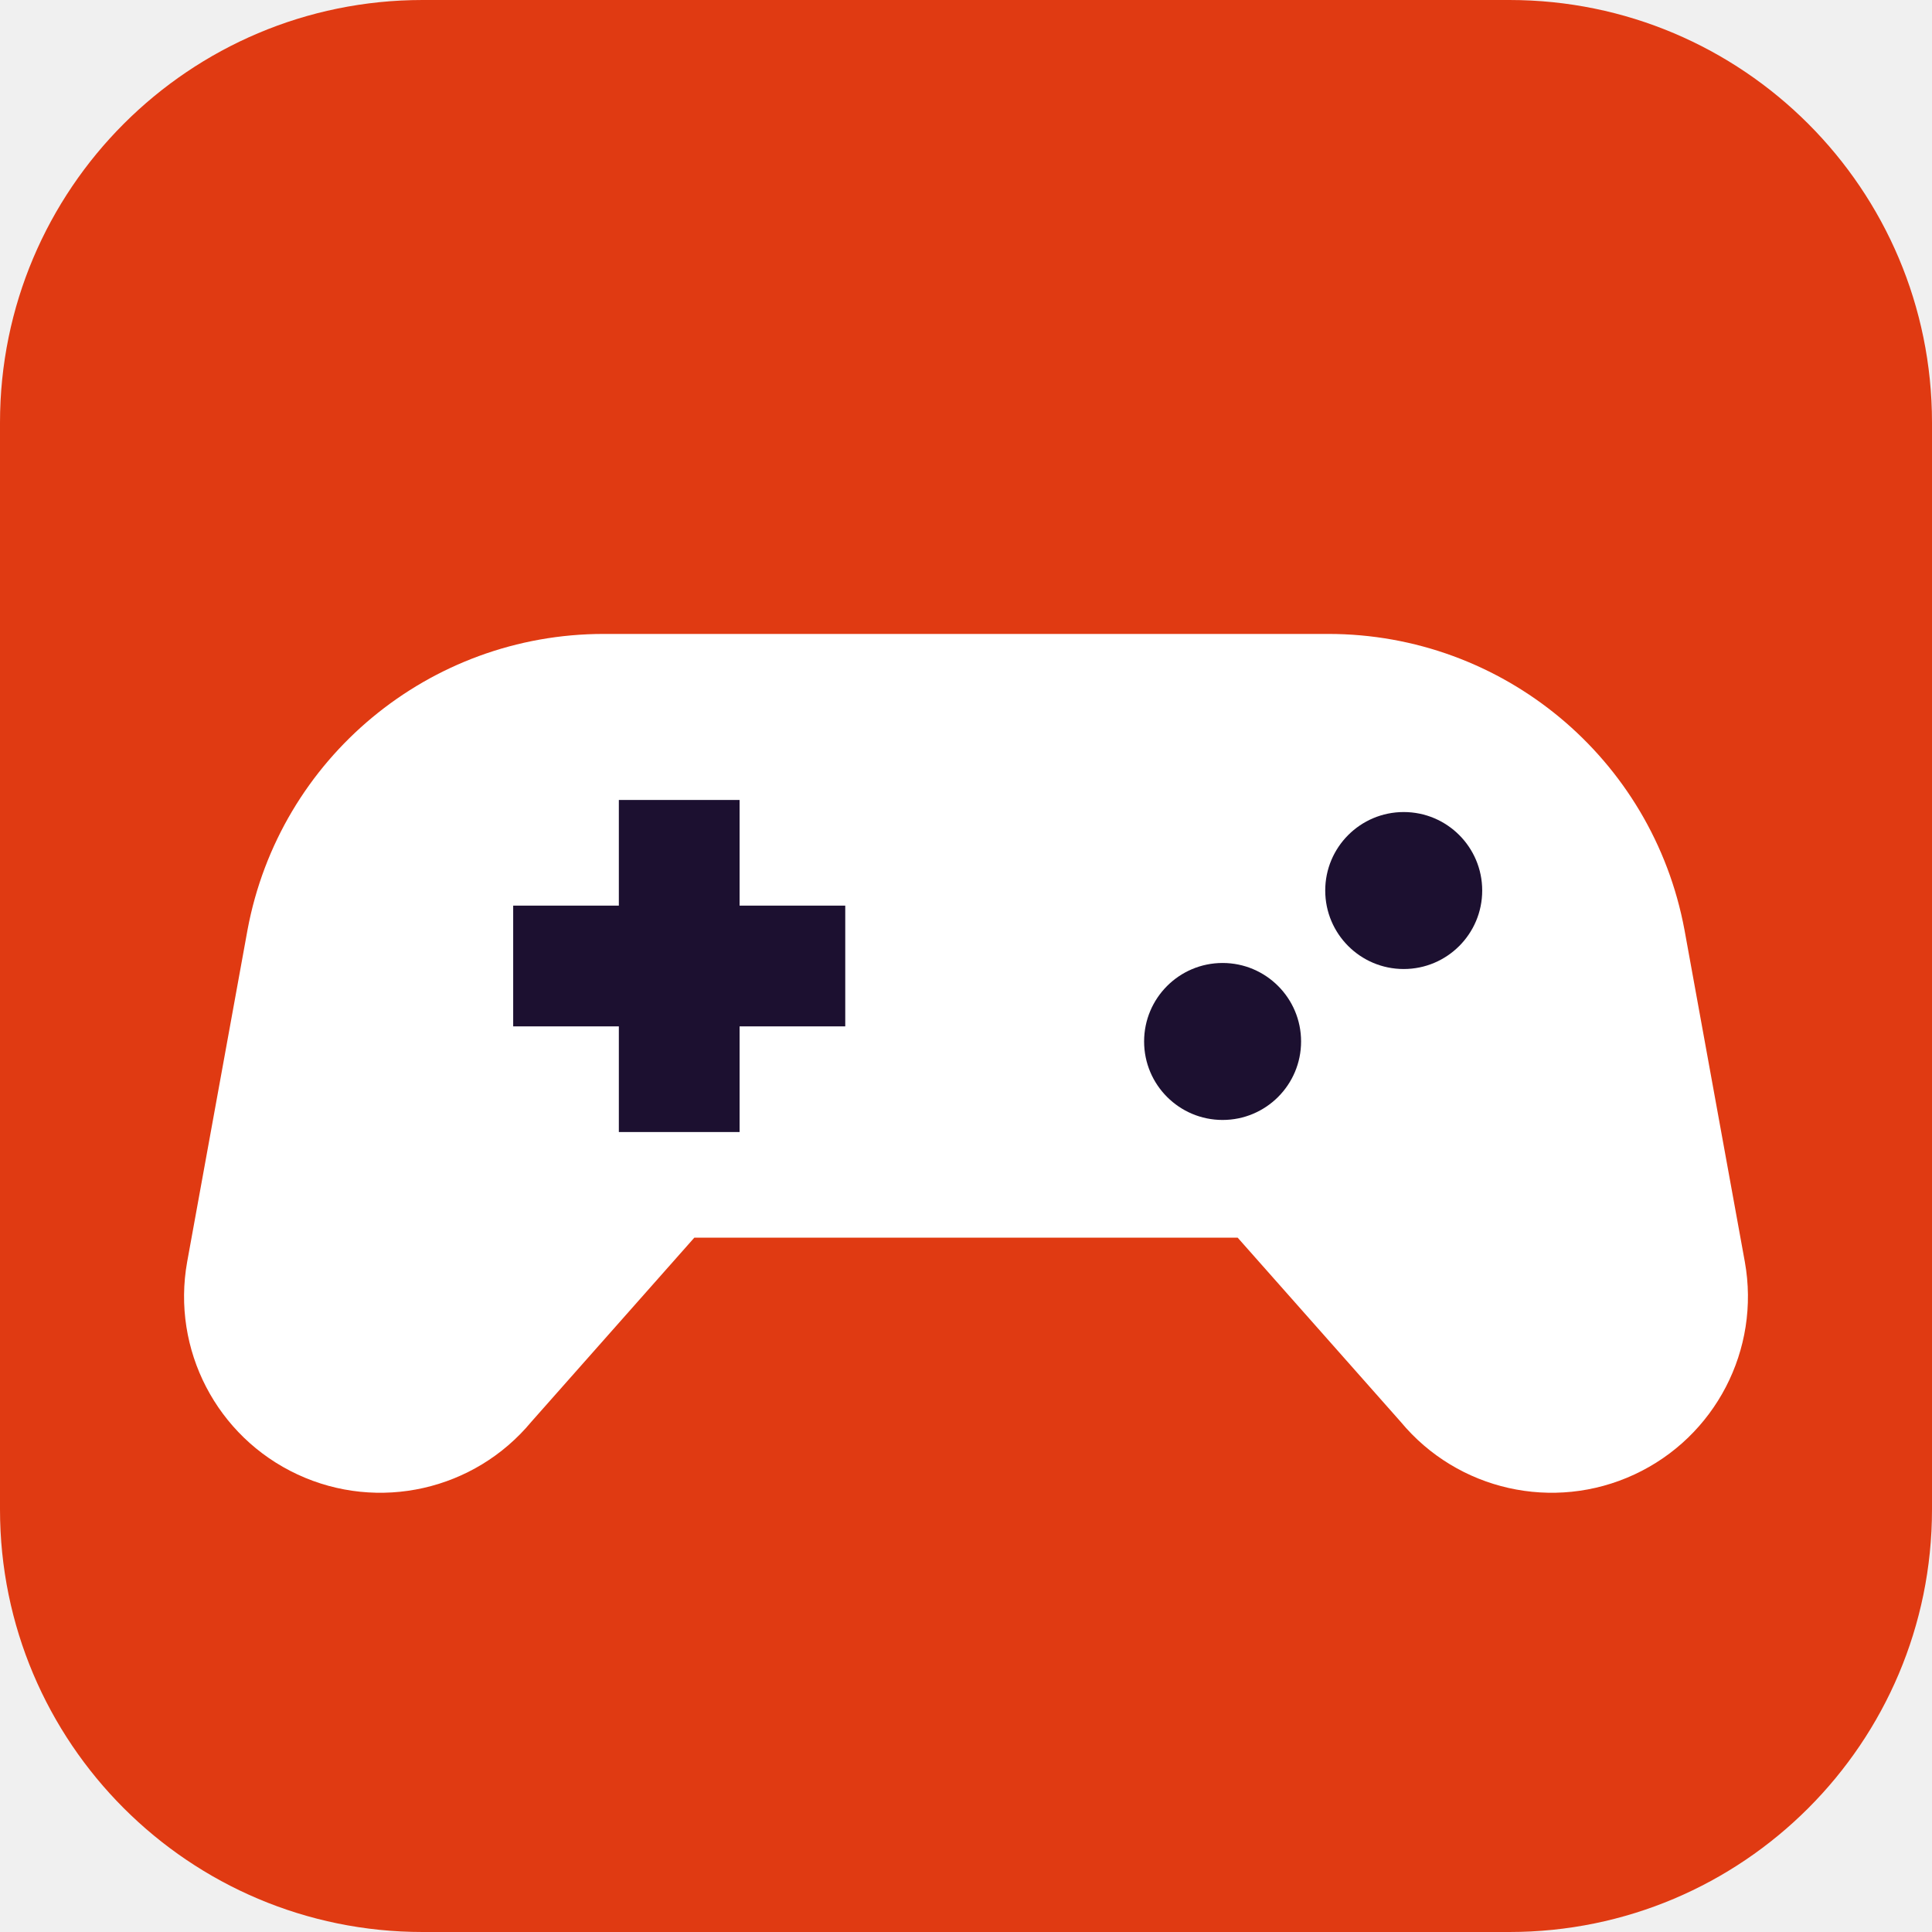
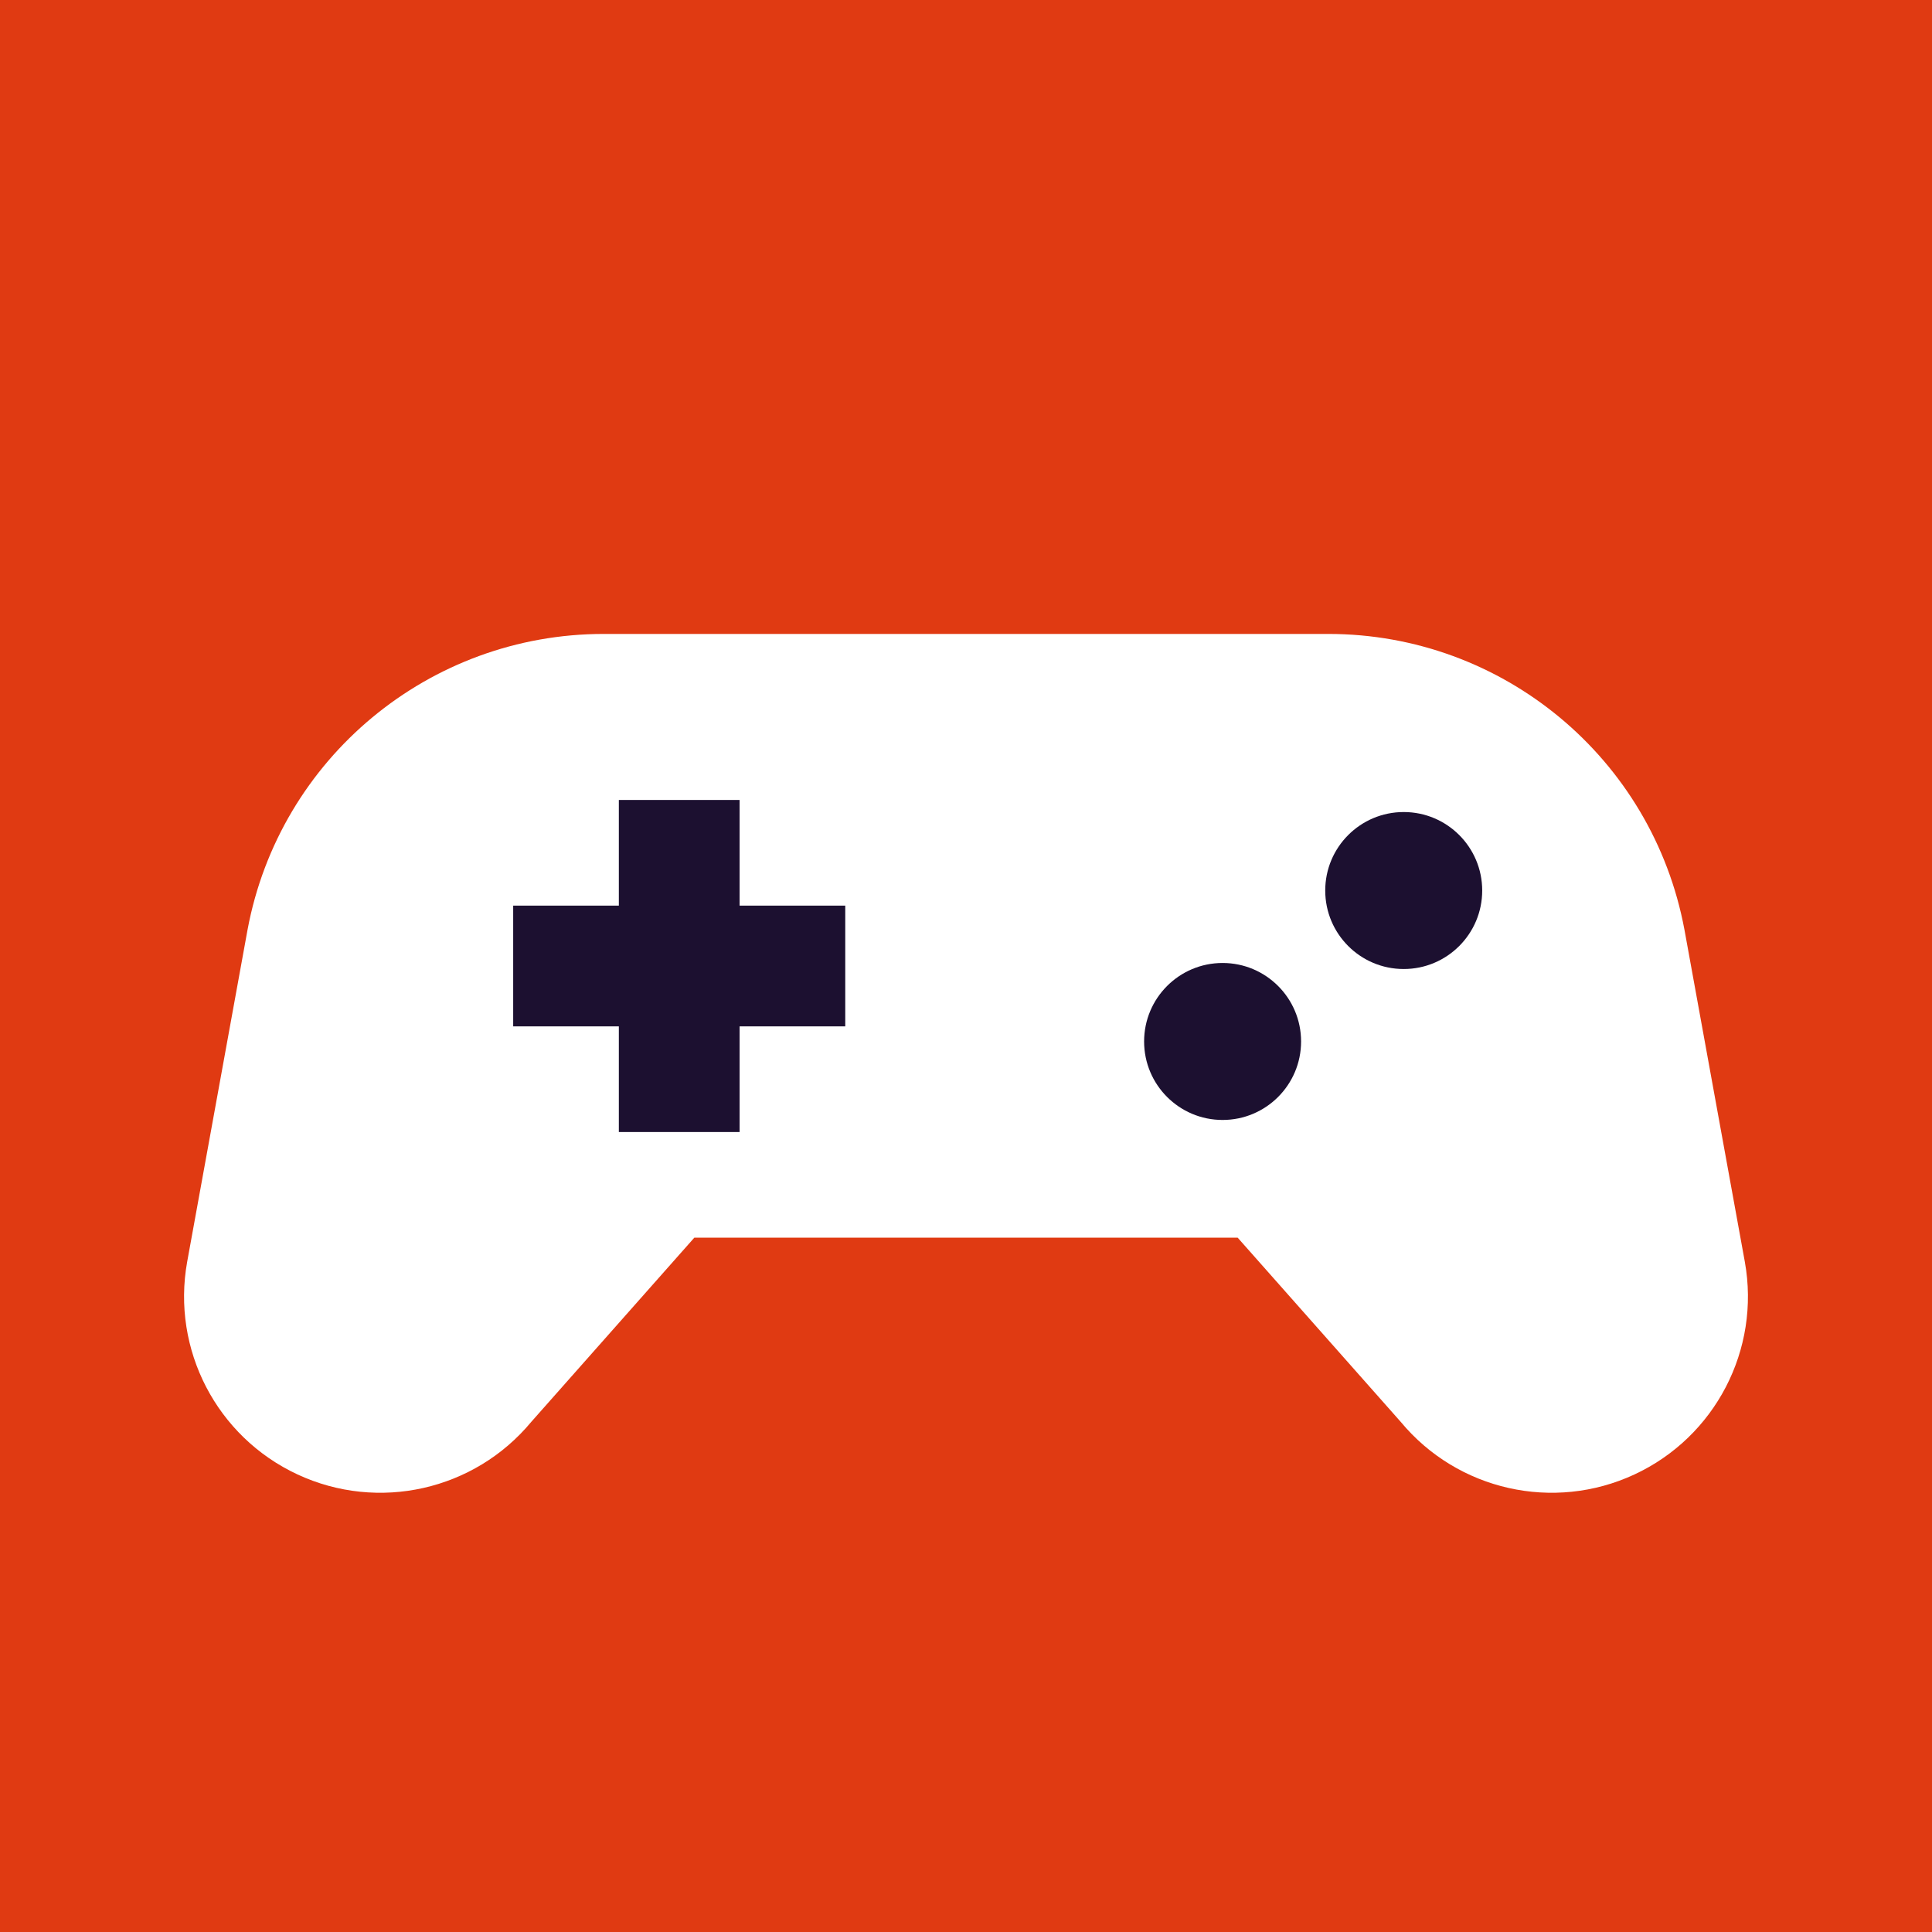
<svg xmlns="http://www.w3.org/2000/svg" viewBox="0 0 64 64">
-   <rect width="64" height="64" rx="14" fill="#e03a12" />
+   <rect width="64" height="64" fill="#e03a12" />
  <path d="M20 21h24a12 12 0 0 1 11.8 9.8l2 11a6.5 6.5 0 0 1-11.4 5.3L41 41H23l-5.4 6.1A6.5 6.5 0 0 1 6.2 41.8l2-11A12 12 0 0 1 20 21z" fill="#ffffff" />
  <path d="M20.5 26.5h4v3.5H28v4h-3.5v3.5h-4V34H17v-4h3.5z" fill="#1c1030" />
  <circle cx="40.5" cy="34.5" r="2.6" fill="#1c1030" />
  <circle cx="46.5" cy="29.5" r="2.6" fill="#1c1030" />
</svg>
